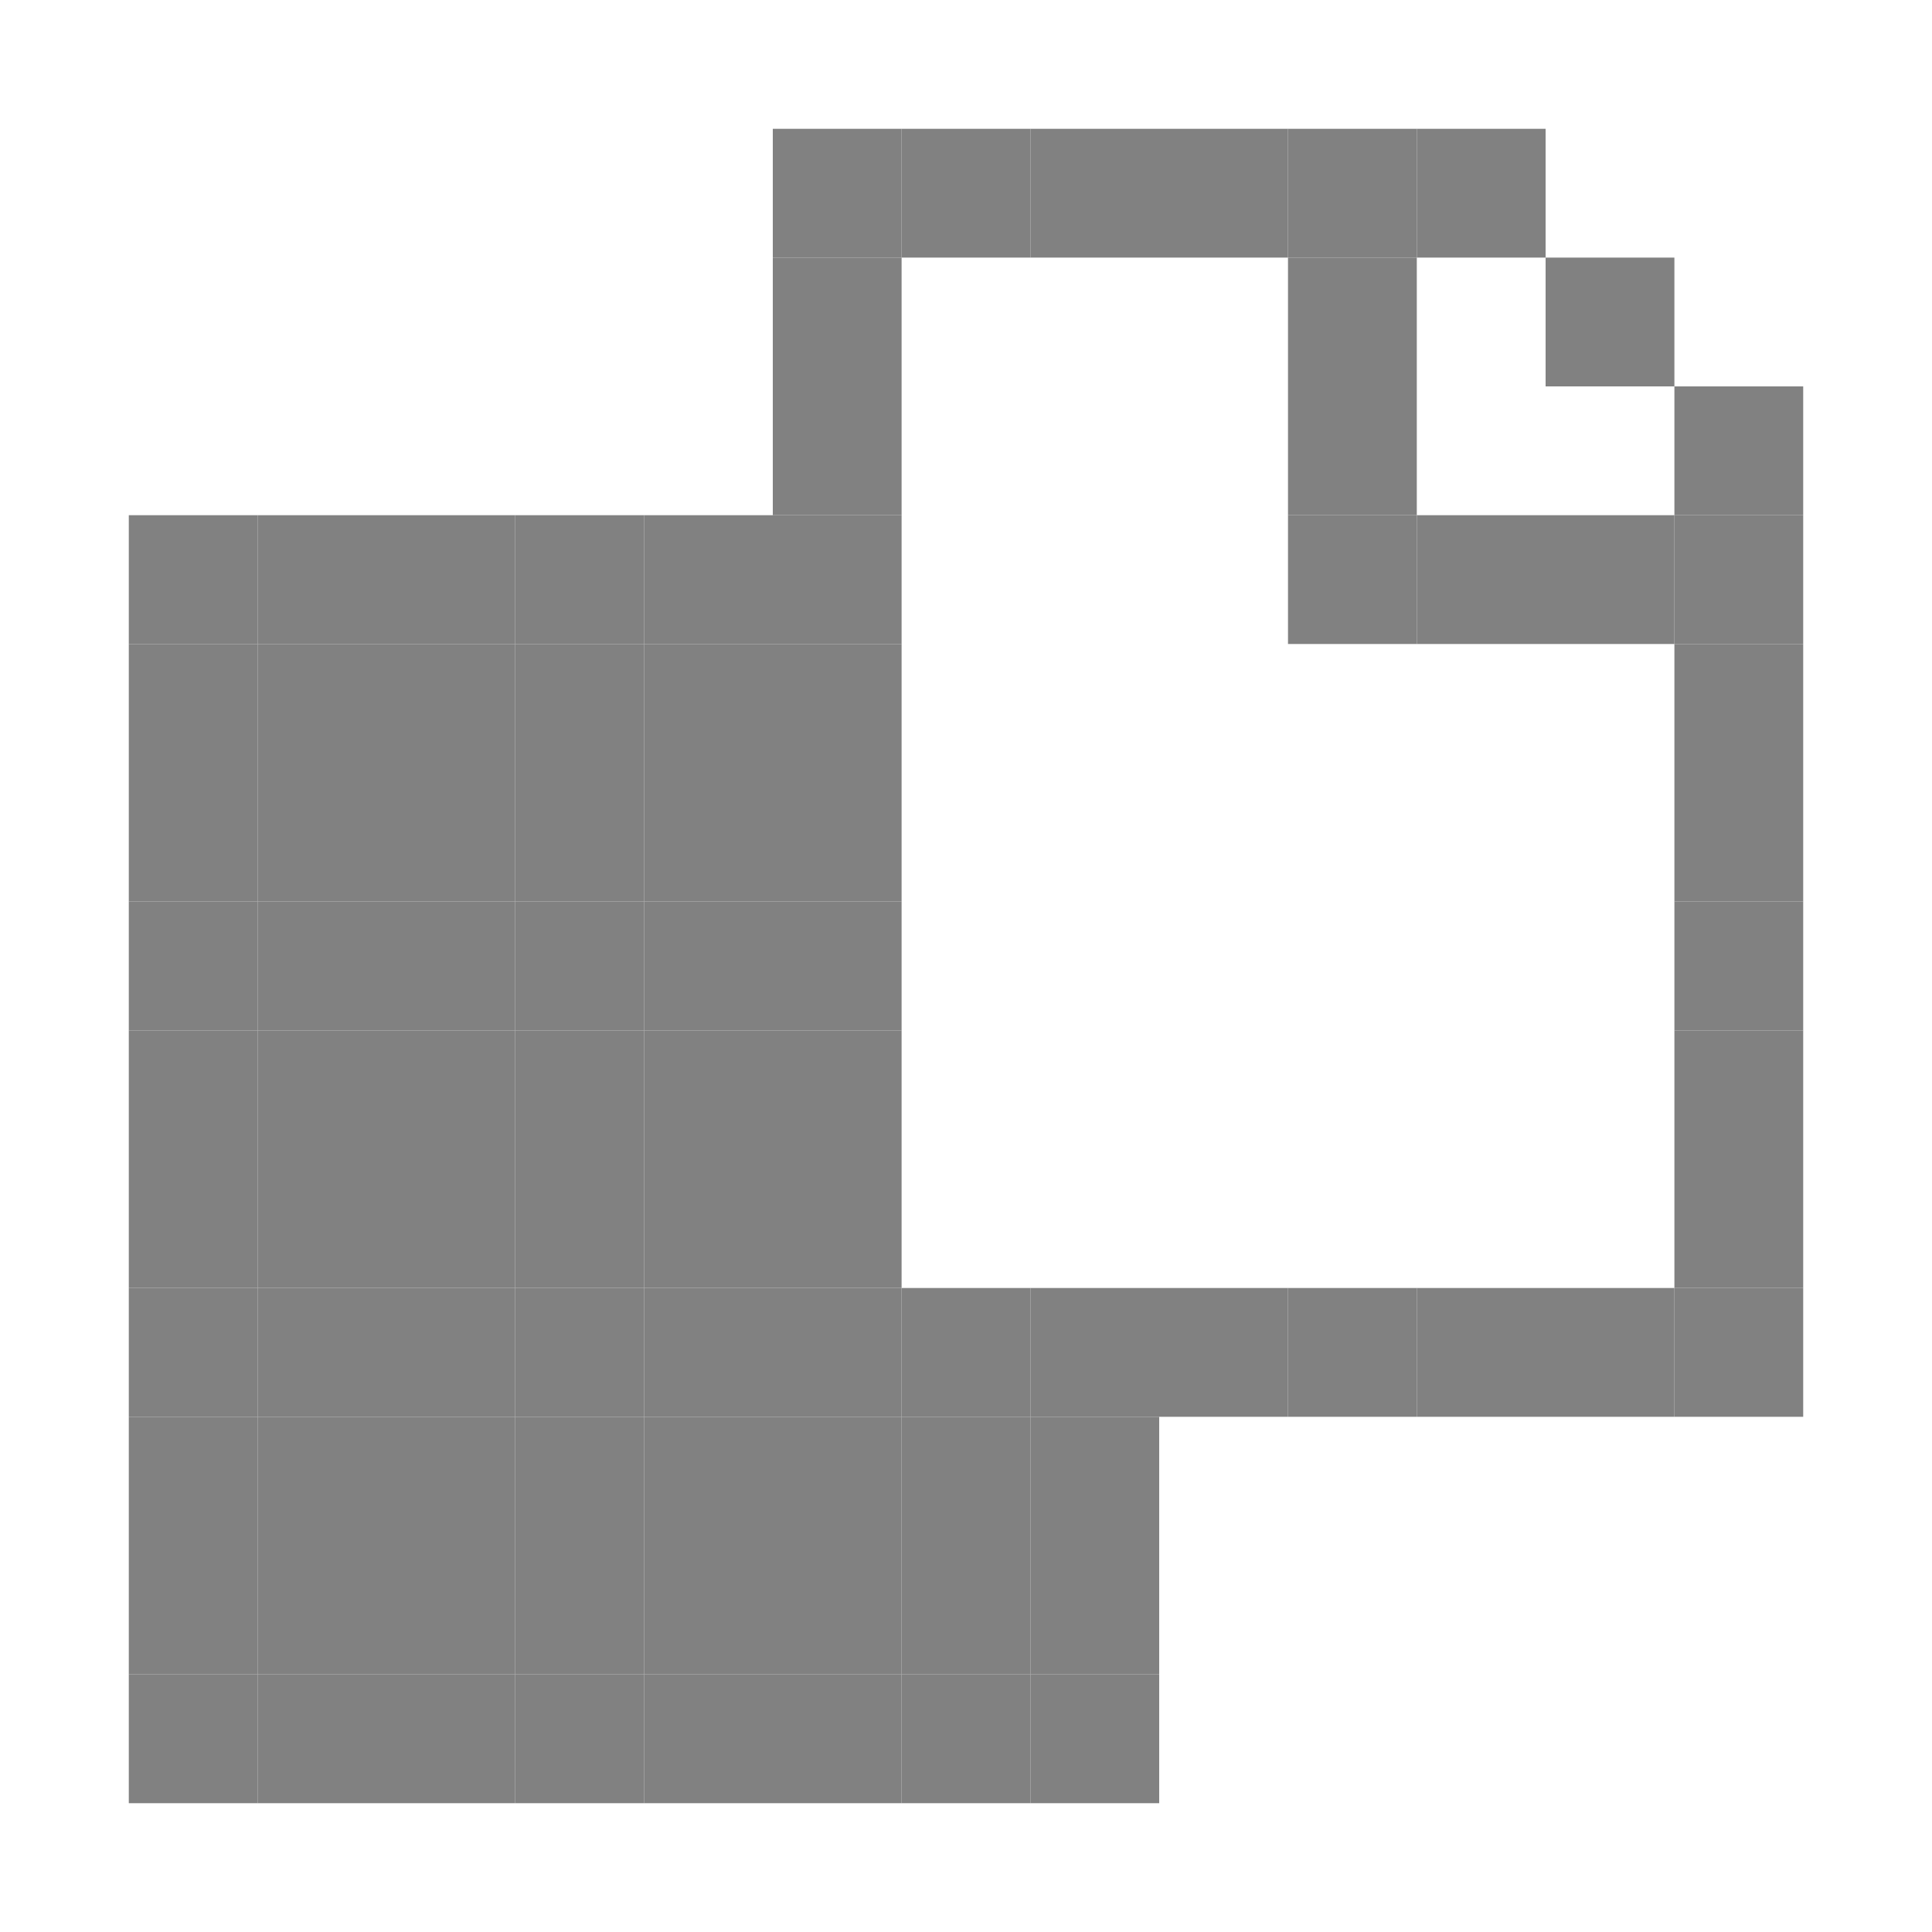
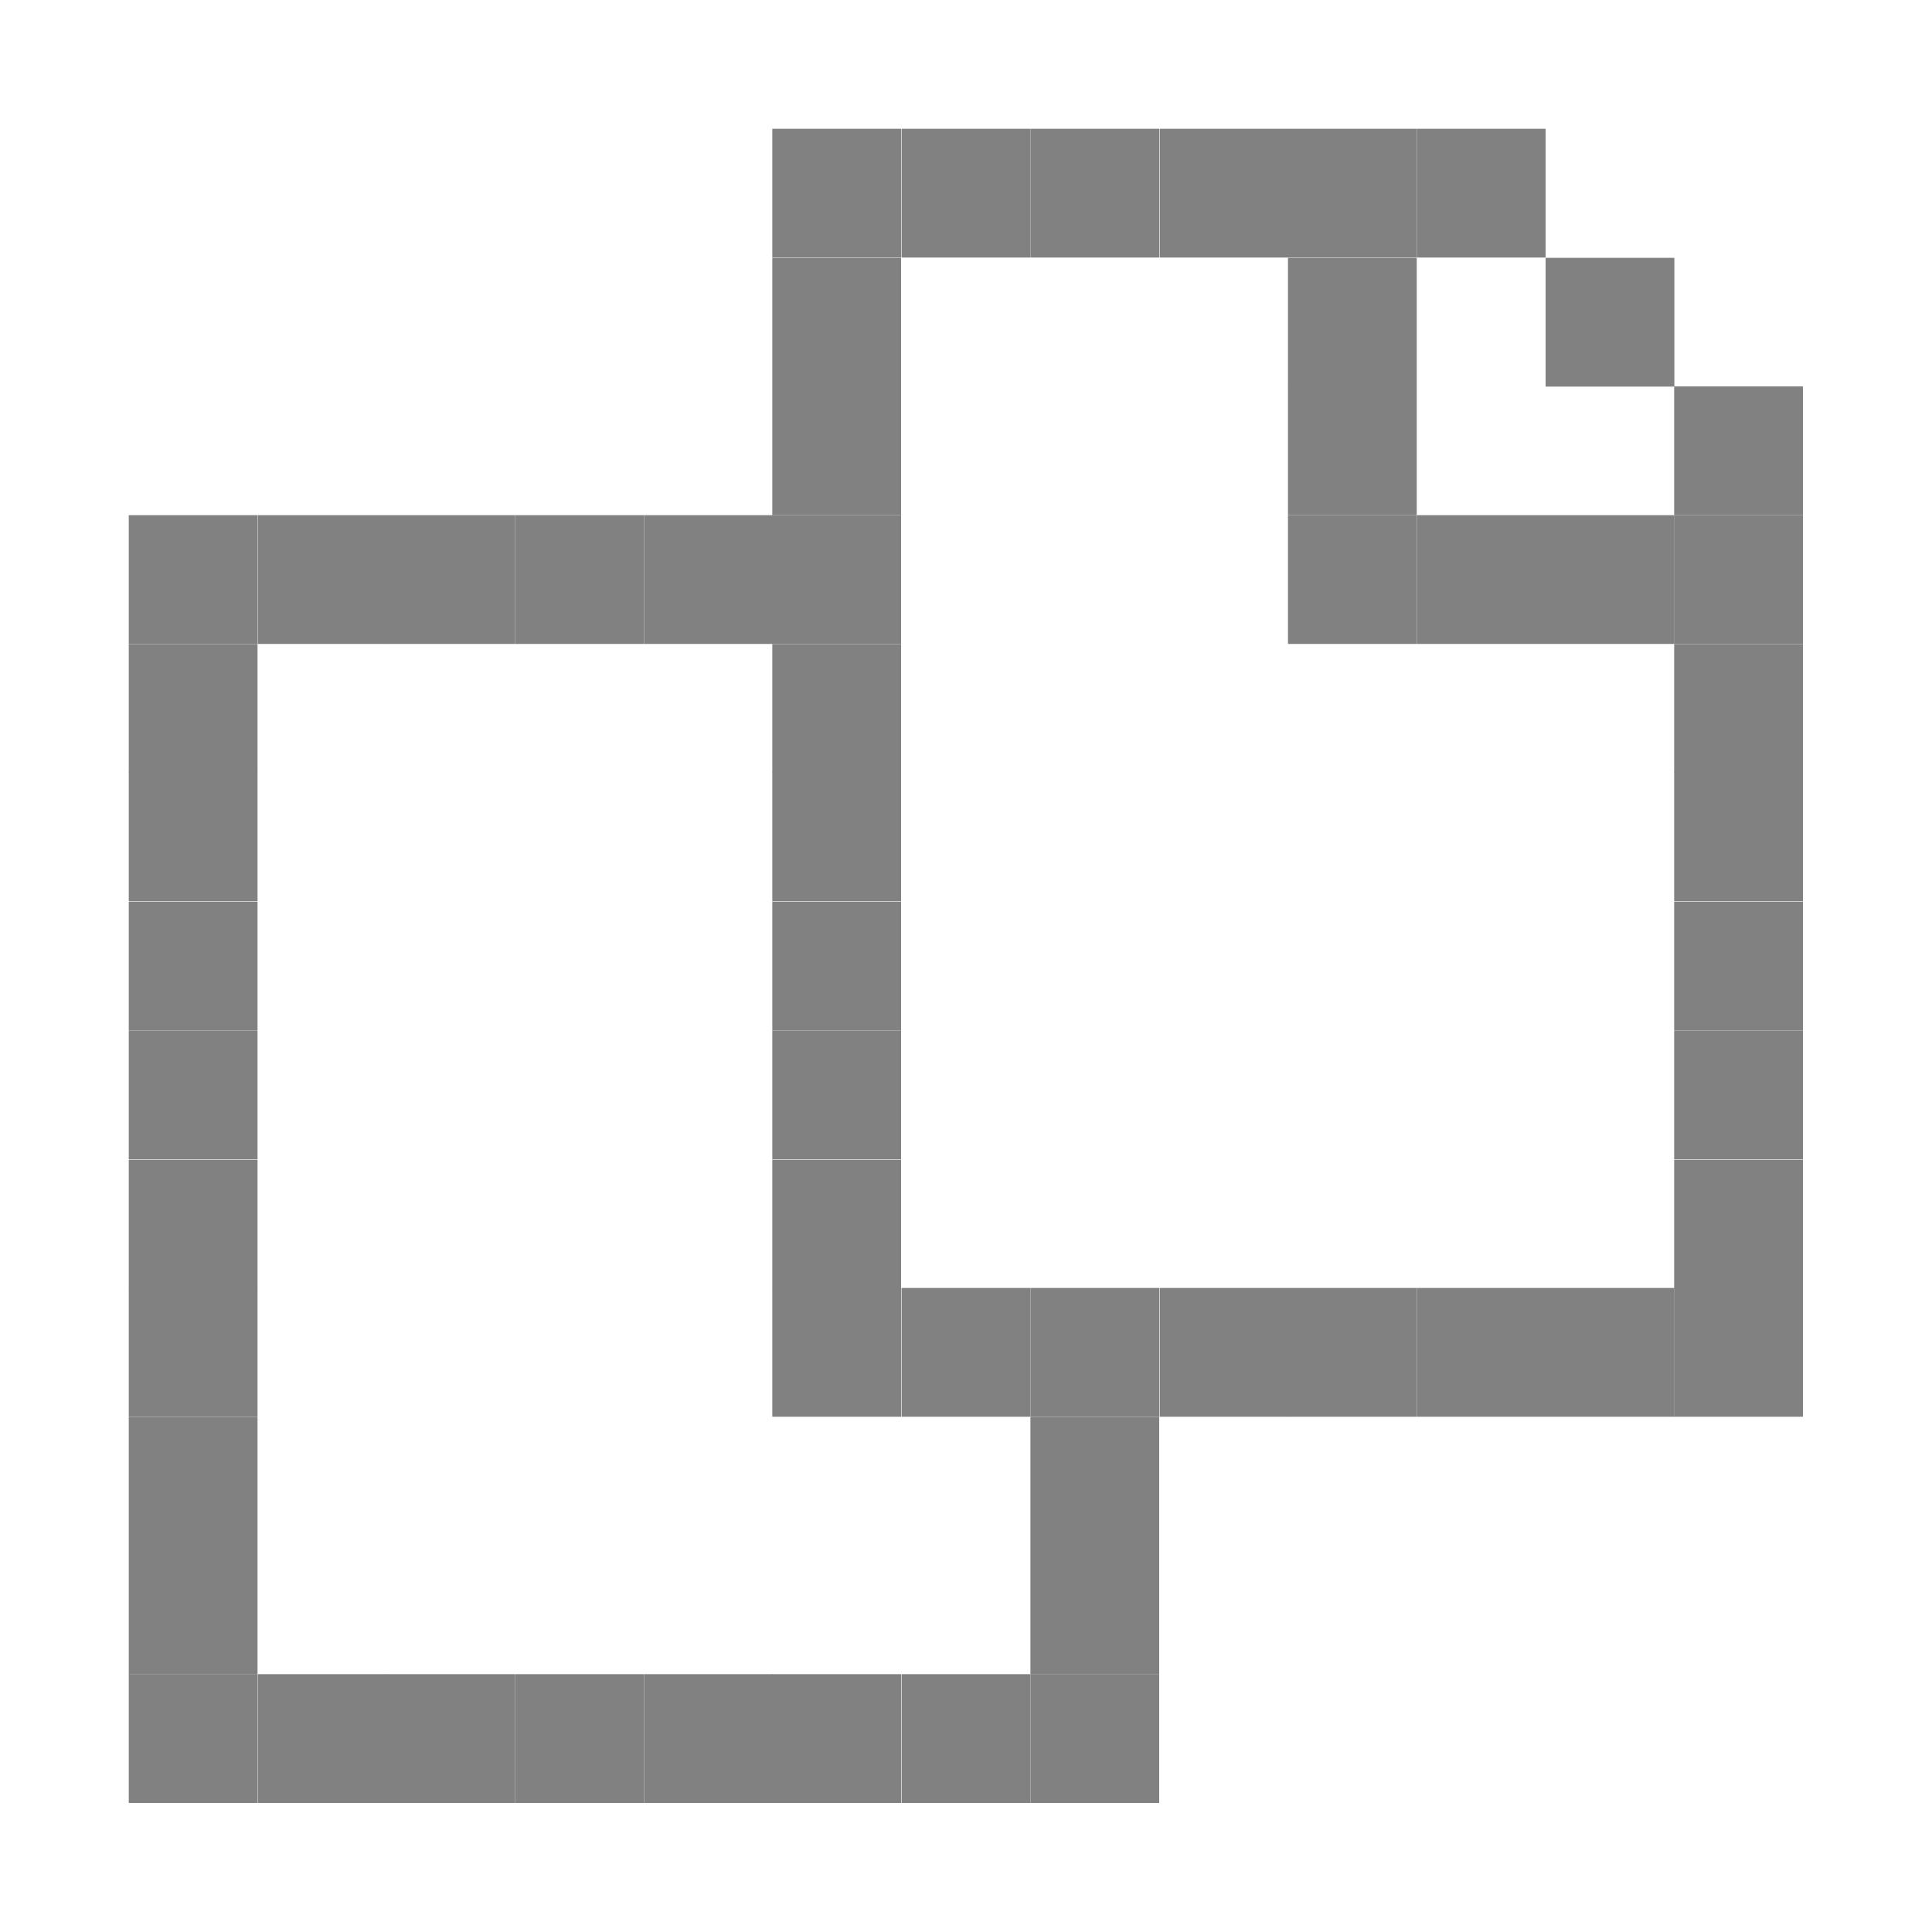
- <svg xmlns="http://www.w3.org/2000/svg" width="15" height="15" viewBox="0 0 15 15" fill="none">
-   <rect x="12" y="2" width="1" height="1" fill="#818181" />
-   <rect x="11" y="4" width="1" height="1" fill="#818181" />
-   <rect x="10" y="1" width="1" height="1" fill="#818181" />
-   <rect x="10" y="2" width="1" height="1" fill="#818181" />
-   <rect x="10" y="3" width="1" height="1" fill="#818181" />
-   <rect x="1" y="13" width="1" height="1" fill="#818181" />
-   <rect x="2" y="13" width="1" height="1" fill="#818181" />
-   <rect x="3" y="13" width="1" height="1" fill="#818181" />
-   <rect x="4" y="13" width="1" height="1" fill="#818181" />
-   <rect x="5" y="13" width="1" height="1" fill="#818181" />
-   <rect x="6" y="13" width="1" height="1" fill="#818181" />
-   <rect x="7" y="13" width="1" height="1" fill="#818181" />
-   <rect x="8" y="13" width="1" height="1" fill="#818181" />
-   <rect x="8" y="12" width="1" height="1" fill="#818181" />
-   <rect x="8" y="11" width="1" height="1" fill="#818181" />
-   <rect x="13" y="3" width="1" height="1" fill="#818181" />
-   <rect x="13" y="4" width="1" height="1" fill="#818181" />
-   <rect x="12" y="4" width="1" height="1" fill="#818181" />
-   <rect x="9" y="10" width="1" height="1" fill="#818181" />
-   <rect x="10" y="10" width="1" height="1" fill="#818181" />
-   <rect x="11" y="10" width="1" height="1" fill="#818181" />
-   <rect x="12" y="10" width="1" height="1" fill="#818181" />
-   <rect x="13" y="10" width="1" height="1" fill="#818181" />
-   <rect x="13" y="9" width="1" height="1" fill="#818181" />
-   <rect x="13" y="8" width="1" height="1" fill="#818181" />
-   <rect x="13" y="7" width="1" height="1" fill="#818181" />
-   <rect x="13" y="6" width="1" height="1" fill="#818181" />
-   <rect x="13" y="5" width="1" height="1" fill="#818181" />
-   <rect x="11" y="1" width="1" height="1" fill="#818181" />
-   <rect x="10" y="4" width="1" height="1" fill="#818181" />
-   <rect x="9" y="1" width="1" height="1" fill="#818181" />
-   <rect x="8" y="1" width="1" height="1" fill="#818181" />
-   <rect x="7" y="1" width="1" height="1" fill="#818181" />
-   <rect x="6" y="1" width="1" height="1" fill="#818181" />
-   <rect x="6" y="2" width="1" height="1" fill="#818181" />
-   <rect x="6" y="3" width="1" height="1" fill="#818181" />
-   <rect x="4" y="4" width="1" height="1" fill="#818181" />
-   <rect x="5" y="4" width="1" height="1" fill="#818181" />
-   <rect x="6" y="4" width="1" height="1" fill="#818181" />
-   <rect x="3" y="4" width="1" height="1" fill="#818181" />
-   <rect x="2" y="4" width="1" height="1" fill="#818181" />
-   <rect x="1" y="4" width="1" height="1" fill="#818181" />
-   <rect x="1" y="5" width="1" height="1" fill="#818181" />
-   <rect x="2" y="5" width="1" height="1" fill="#818181" />
-   <rect x="3" y="5" width="1" height="1" fill="#818181" />
-   <rect x="4" y="5" width="1" height="1" fill="#818181" />
-   <rect x="5" y="5" width="1" height="1" fill="#818181" />
-   <rect x="6" y="5" width="1" height="1" fill="#818181" />
-   <rect x="1" y="6" width="1" height="1" fill="#818181" />
-   <rect x="2" y="6" width="1" height="1" fill="#818181" />
-   <rect x="3" y="6" width="1" height="1" fill="#818181" />
-   <rect x="4" y="6" width="1" height="1" fill="#818181" />
-   <rect x="5" y="6" width="1" height="1" fill="#818181" />
-   <rect x="6" y="6" width="1" height="1" fill="#818181" />
-   <rect x="1" y="7" width="1" height="1" fill="#818181" />
-   <rect x="2" y="7" width="1" height="1" fill="#818181" />
-   <rect x="3" y="7" width="1" height="1" fill="#818181" />
-   <rect x="4" y="7" width="1" height="1" fill="#818181" />
-   <rect x="5" y="7" width="1" height="1" fill="#818181" />
-   <rect x="6" y="7" width="1" height="1" fill="#818181" />
-   <rect x="1" y="8" width="1" height="1" fill="#818181" />
-   <rect x="2" y="8" width="1" height="1" fill="#818181" />
-   <rect x="3" y="8" width="1" height="1" fill="#818181" />
-   <rect x="4" y="8" width="1" height="1" fill="#818181" />
-   <rect x="5" y="8" width="1" height="1" fill="#818181" />
-   <rect x="6" y="8" width="1" height="1" fill="#818181" />
-   <rect x="1" y="9" width="1" height="1" fill="#818181" />
-   <rect x="2" y="9" width="1" height="1" fill="#818181" />
-   <rect x="3" y="9" width="1" height="1" fill="#818181" />
-   <rect x="4" y="9" width="1" height="1" fill="#818181" />
-   <rect x="5" y="9" width="1" height="1" fill="#818181" />
-   <rect x="6" y="9" width="1" height="1" fill="#818181" />
-   <rect x="1" y="10" width="1" height="1" fill="#818181" />
-   <rect x="2" y="10" width="1" height="1" fill="#818181" />
-   <rect x="3" y="10" width="1" height="1" fill="#818181" />
-   <rect x="4" y="10" width="1" height="1" fill="#818181" />
-   <rect x="5" y="10" width="1" height="1" fill="#818181" />
-   <rect x="6" y="10" width="1" height="1" fill="#818181" />
-   <rect x="7" y="10" width="1" height="1" fill="#818181" />
-   <rect x="8" y="10" width="1" height="1" fill="#818181" />
-   <rect x="1" y="11" width="1" height="1" fill="#818181" />
-   <rect x="2" y="11" width="1" height="1" fill="#818181" />
-   <rect x="3" y="11" width="1" height="1" fill="#818181" />
-   <rect x="4" y="11" width="1" height="1" fill="#818181" />
-   <rect x="5" y="11" width="1" height="1" fill="#818181" />
-   <rect x="6" y="11" width="1" height="1" fill="#818181" />
-   <rect x="7" y="11" width="1" height="1" fill="#818181" />
-   <rect x="1" y="12" width="1" height="1" fill="#818181" />
-   <rect x="2" y="12" width="1" height="1" fill="#818181" />
-   <rect x="3" y="12" width="1" height="1" fill="#818181" />
-   <rect x="4" y="12" width="1" height="1" fill="#818181" />
-   <rect x="5" y="12" width="1" height="1" fill="#818181" />
-   <rect x="6" y="12" width="1" height="1" fill="#818181" />
-   <rect x="7" y="12" width="1" height="1" fill="#818181" />
+ <svg xmlns="http://www.w3.org/2000/svg" width="20" height="20" viewBox="0 0 20 20" fill="none">
+   <rect x="16" y="2.669" width="1.333" height="1.333" fill="#818181" />
+   <rect x="14.667" y="5.333" width="1.333" height="1.333" fill="#818181" />
+   <rect x="13.333" y="1.333" width="1.333" height="1.333" fill="#818181" />
+   <rect x="13.333" y="2.669" width="1.333" height="1.333" fill="#818181" />
+   <rect x="13.333" y="4" width="1.333" height="1.333" fill="#818181" />
+   <rect x="1.333" y="17.331" width="1.333" height="1.333" fill="#818181" />
+   <rect x="2.669" y="17.331" width="1.333" height="1.333" fill="#818181" />
+   <rect x="4" y="17.331" width="1.333" height="1.333" fill="#818181" />
+   <rect x="5.333" y="17.331" width="1.333" height="1.333" fill="#818181" />
+   <rect x="6.667" y="17.331" width="1.333" height="1.333" fill="#818181" />
+   <rect x="7.995" y="17.331" width="1.333" height="1.333" fill="#818181" />
+   <rect x="9.333" y="17.331" width="1.333" height="1.333" fill="#818181" />
+   <rect x="10.667" y="17.331" width="1.333" height="1.333" fill="#818181" />
+   <rect x="10.667" y="16" width="1.333" height="1.333" fill="#818181" />
+   <rect x="10.667" y="14.667" width="1.333" height="1.333" fill="#818181" />
+   <rect x="17.331" y="4" width="1.333" height="1.333" fill="#818181" />
+   <rect x="17.331" y="5.333" width="1.333" height="1.333" fill="#818181" />
+   <rect x="16" y="5.333" width="1.333" height="1.333" fill="#818181" />
+   <rect x="12.005" y="13.333" width="1.333" height="1.333" fill="#818181" />
+   <rect x="13.333" y="13.333" width="1.333" height="1.333" fill="#818181" />
+   <rect x="14.667" y="13.333" width="1.333" height="1.333" fill="#818181" />
+   <rect x="16" y="13.333" width="1.333" height="1.333" fill="#818181" />
+   <rect x="17.331" y="13.333" width="1.333" height="1.333" fill="#818181" />
+   <rect x="17.331" y="12.005" width="1.333" height="1.333" fill="#818181" />
+   <rect x="17.331" y="10.667" width="1.333" height="1.333" fill="#818181" />
+   <rect x="17.331" y="9.333" width="1.333" height="1.333" fill="#818181" />
+   <rect x="17.331" y="7.995" width="1.333" height="1.333" fill="#818181" />
+   <rect x="17.331" y="6.667" width="1.333" height="1.333" fill="#818181" />
+   <rect x="14.667" y="1.333" width="1.333" height="1.333" fill="#818181" />
+   <rect x="13.333" y="5.333" width="1.333" height="1.333" fill="#818181" />
+   <rect x="12.005" y="1.333" width="1.333" height="1.333" fill="#818181" />
+   <rect x="10.667" y="1.333" width="1.333" height="1.333" fill="#818181" />
+   <rect x="9.333" y="1.333" width="1.333" height="1.333" fill="#818181" />
+   <rect x="7.995" y="1.333" width="1.333" height="1.333" fill="#818181" />
+   <rect x="7.995" y="2.669" width="1.333" height="1.333" fill="#818181" />
+   <rect x="7.995" y="4" width="1.333" height="1.333" fill="#818181" />
+   <rect x="5.333" y="5.333" width="1.333" height="1.333" fill="#818181" />
+   <rect x="6.667" y="5.333" width="1.333" height="1.333" fill="#818181" />
+   <rect x="7.995" y="5.333" width="1.333" height="1.333" fill="#818181" />
+   <rect x="4" y="5.333" width="1.333" height="1.333" fill="#818181" />
+   <rect x="2.669" y="5.333" width="1.333" height="1.333" fill="#818181" />
+   <rect x="1.333" y="5.333" width="1.333" height="1.333" fill="#818181" />
+   <rect x="1.333" y="6.667" width="1.333" height="1.333" fill="#818181" />
+   <rect x="7.995" y="6.667" width="1.333" height="1.333" fill="#818181" />
+   <rect x="1.333" y="7.995" width="1.333" height="1.333" fill="#818181" />
+   <rect x="7.995" y="7.995" width="1.333" height="1.333" fill="#818181" />
+   <rect x="1.333" y="9.333" width="1.333" height="1.333" fill="#818181" />
+   <rect x="7.995" y="9.333" width="1.333" height="1.333" fill="#818181" />
+   <rect x="1.333" y="10.667" width="1.333" height="1.333" fill="#818181" />
+   <rect x="7.995" y="10.667" width="1.333" height="1.333" fill="#818181" />
+   <rect x="1.333" y="12.005" width="1.333" height="1.333" fill="#818181" />
+   <rect x="7.995" y="12.005" width="1.333" height="1.333" fill="#818181" />
+   <rect x="1.333" y="13.333" width="1.333" height="1.333" fill="#818181" />
+   <rect x="7.995" y="13.333" width="1.333" height="1.333" fill="#818181" />
+   <rect x="9.333" y="13.333" width="1.333" height="1.333" fill="#818181" />
+   <rect x="10.667" y="13.333" width="1.333" height="1.333" fill="#818181" />
+   <rect x="1.333" y="14.667" width="1.333" height="1.333" fill="#818181" />
+   <rect x="1.333" y="16" width="1.333" height="1.333" fill="#818181" />
</svg>
